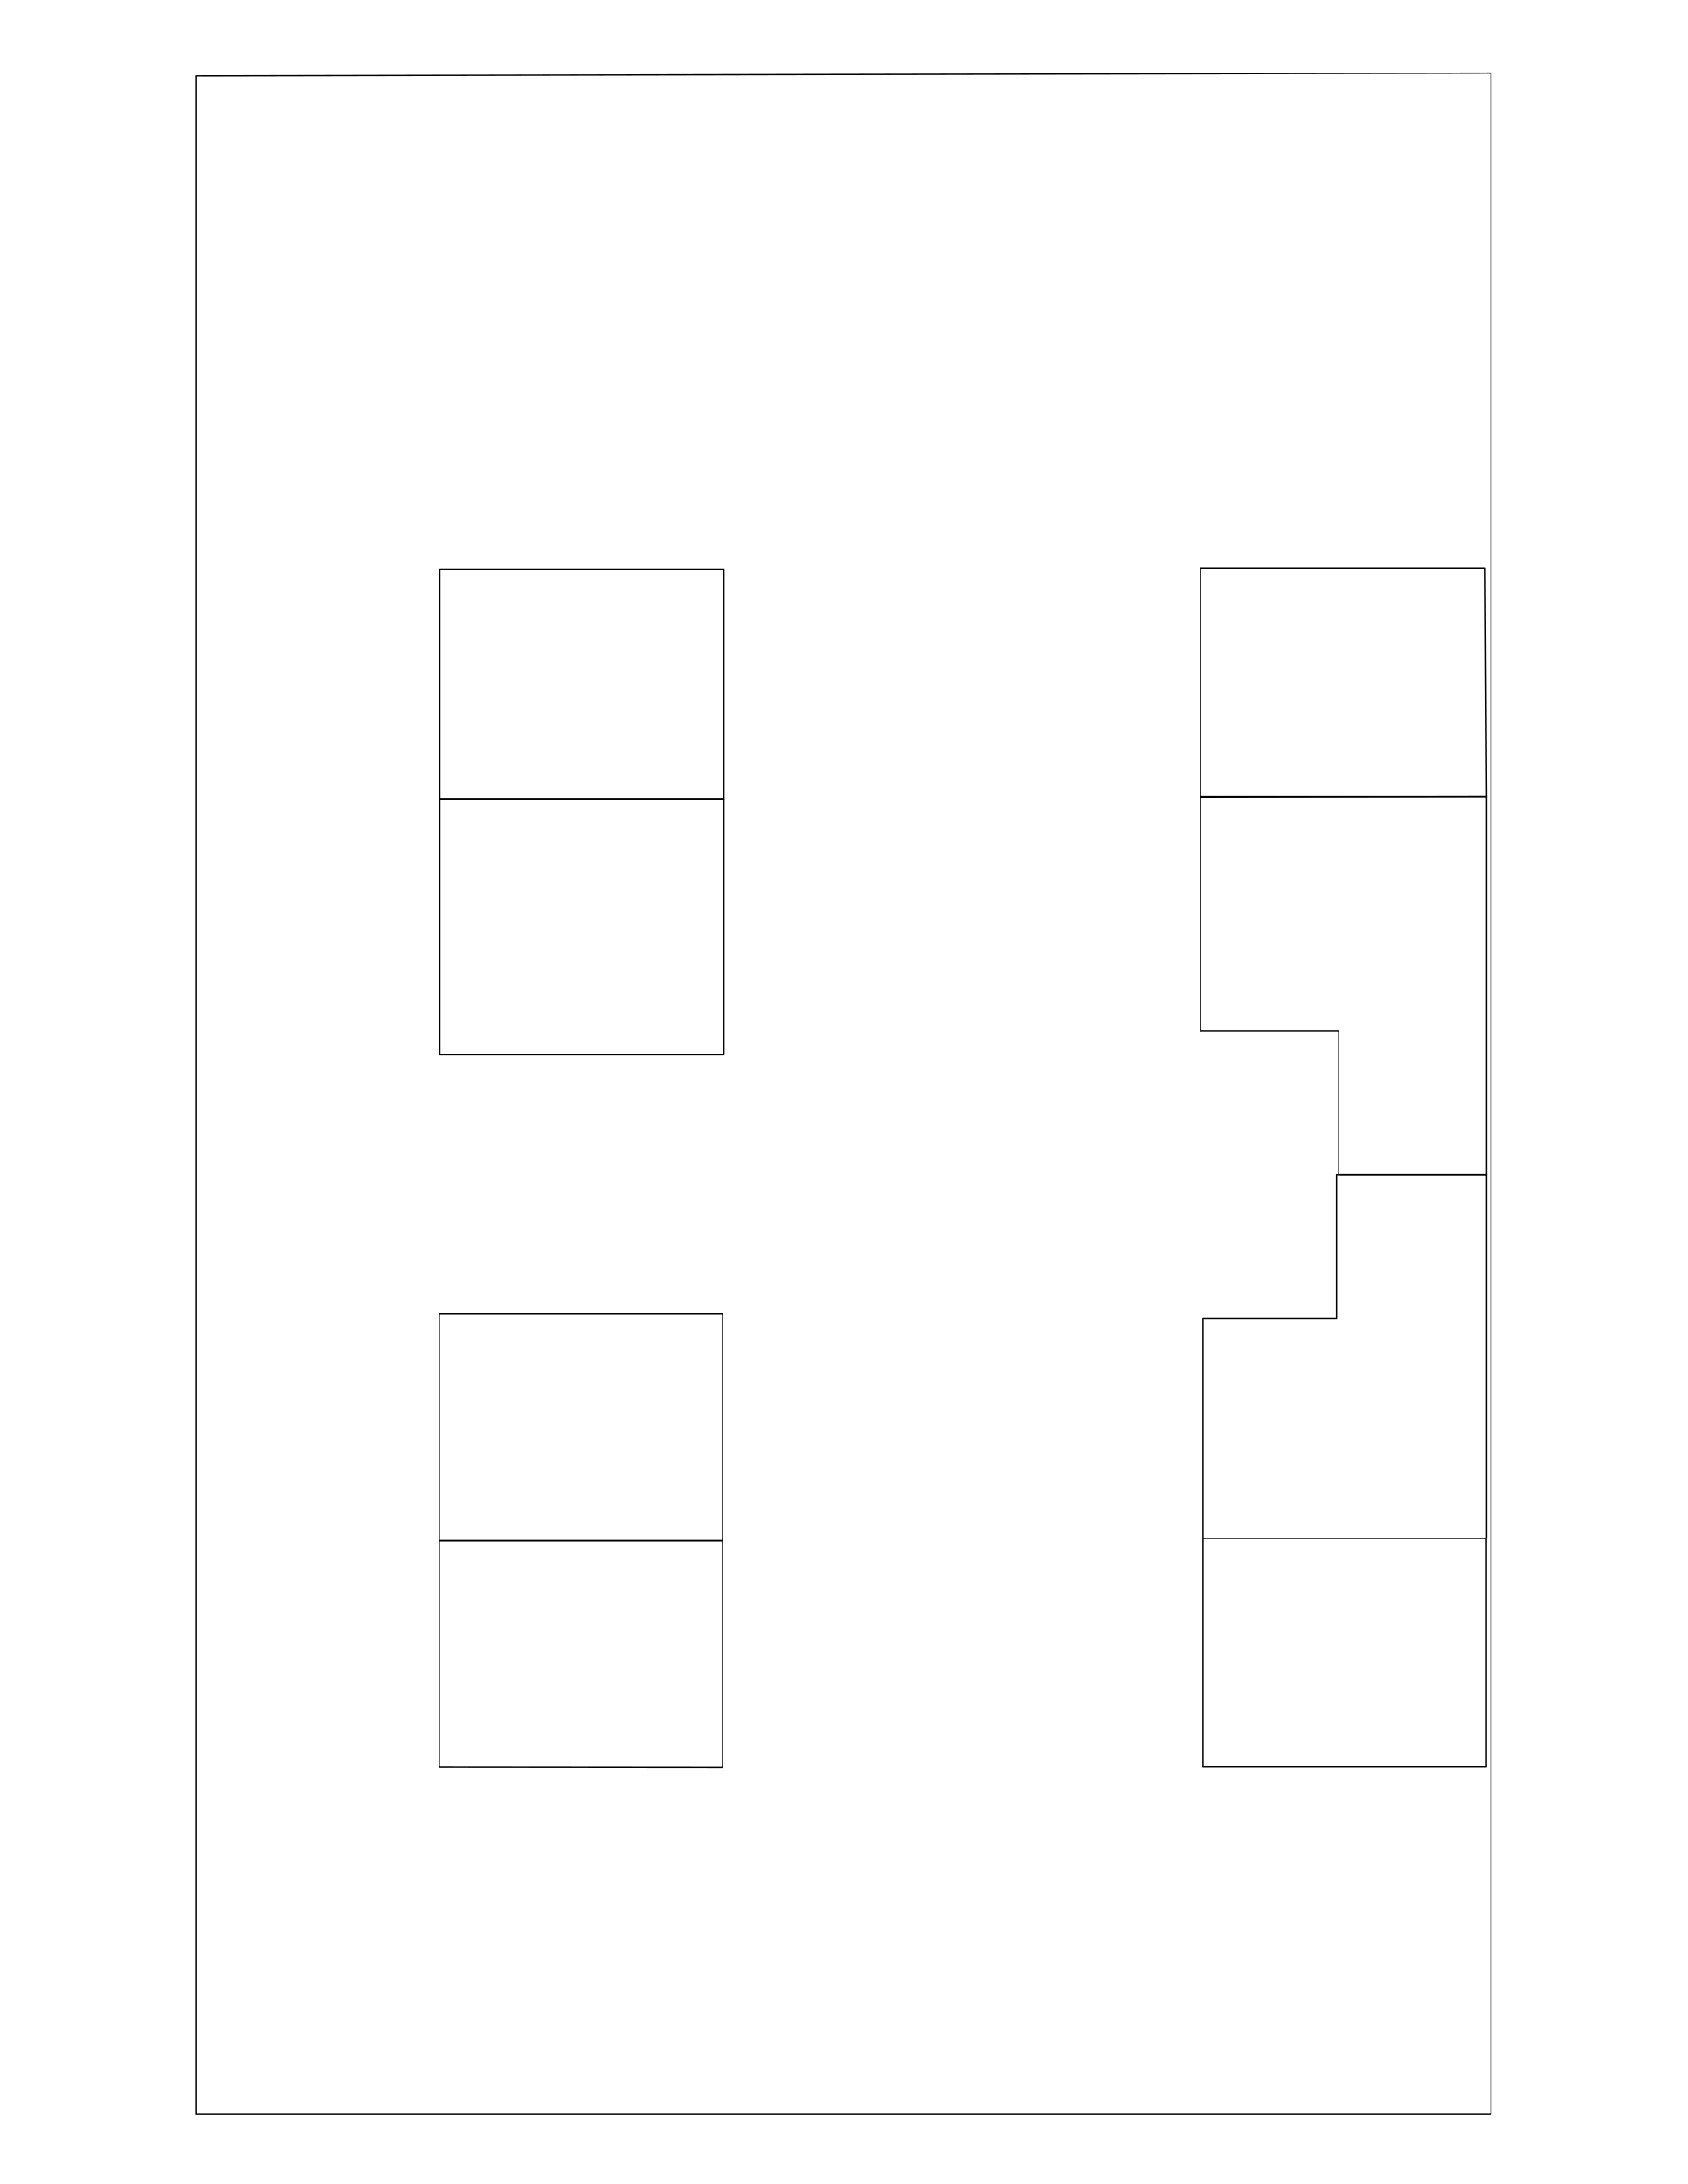
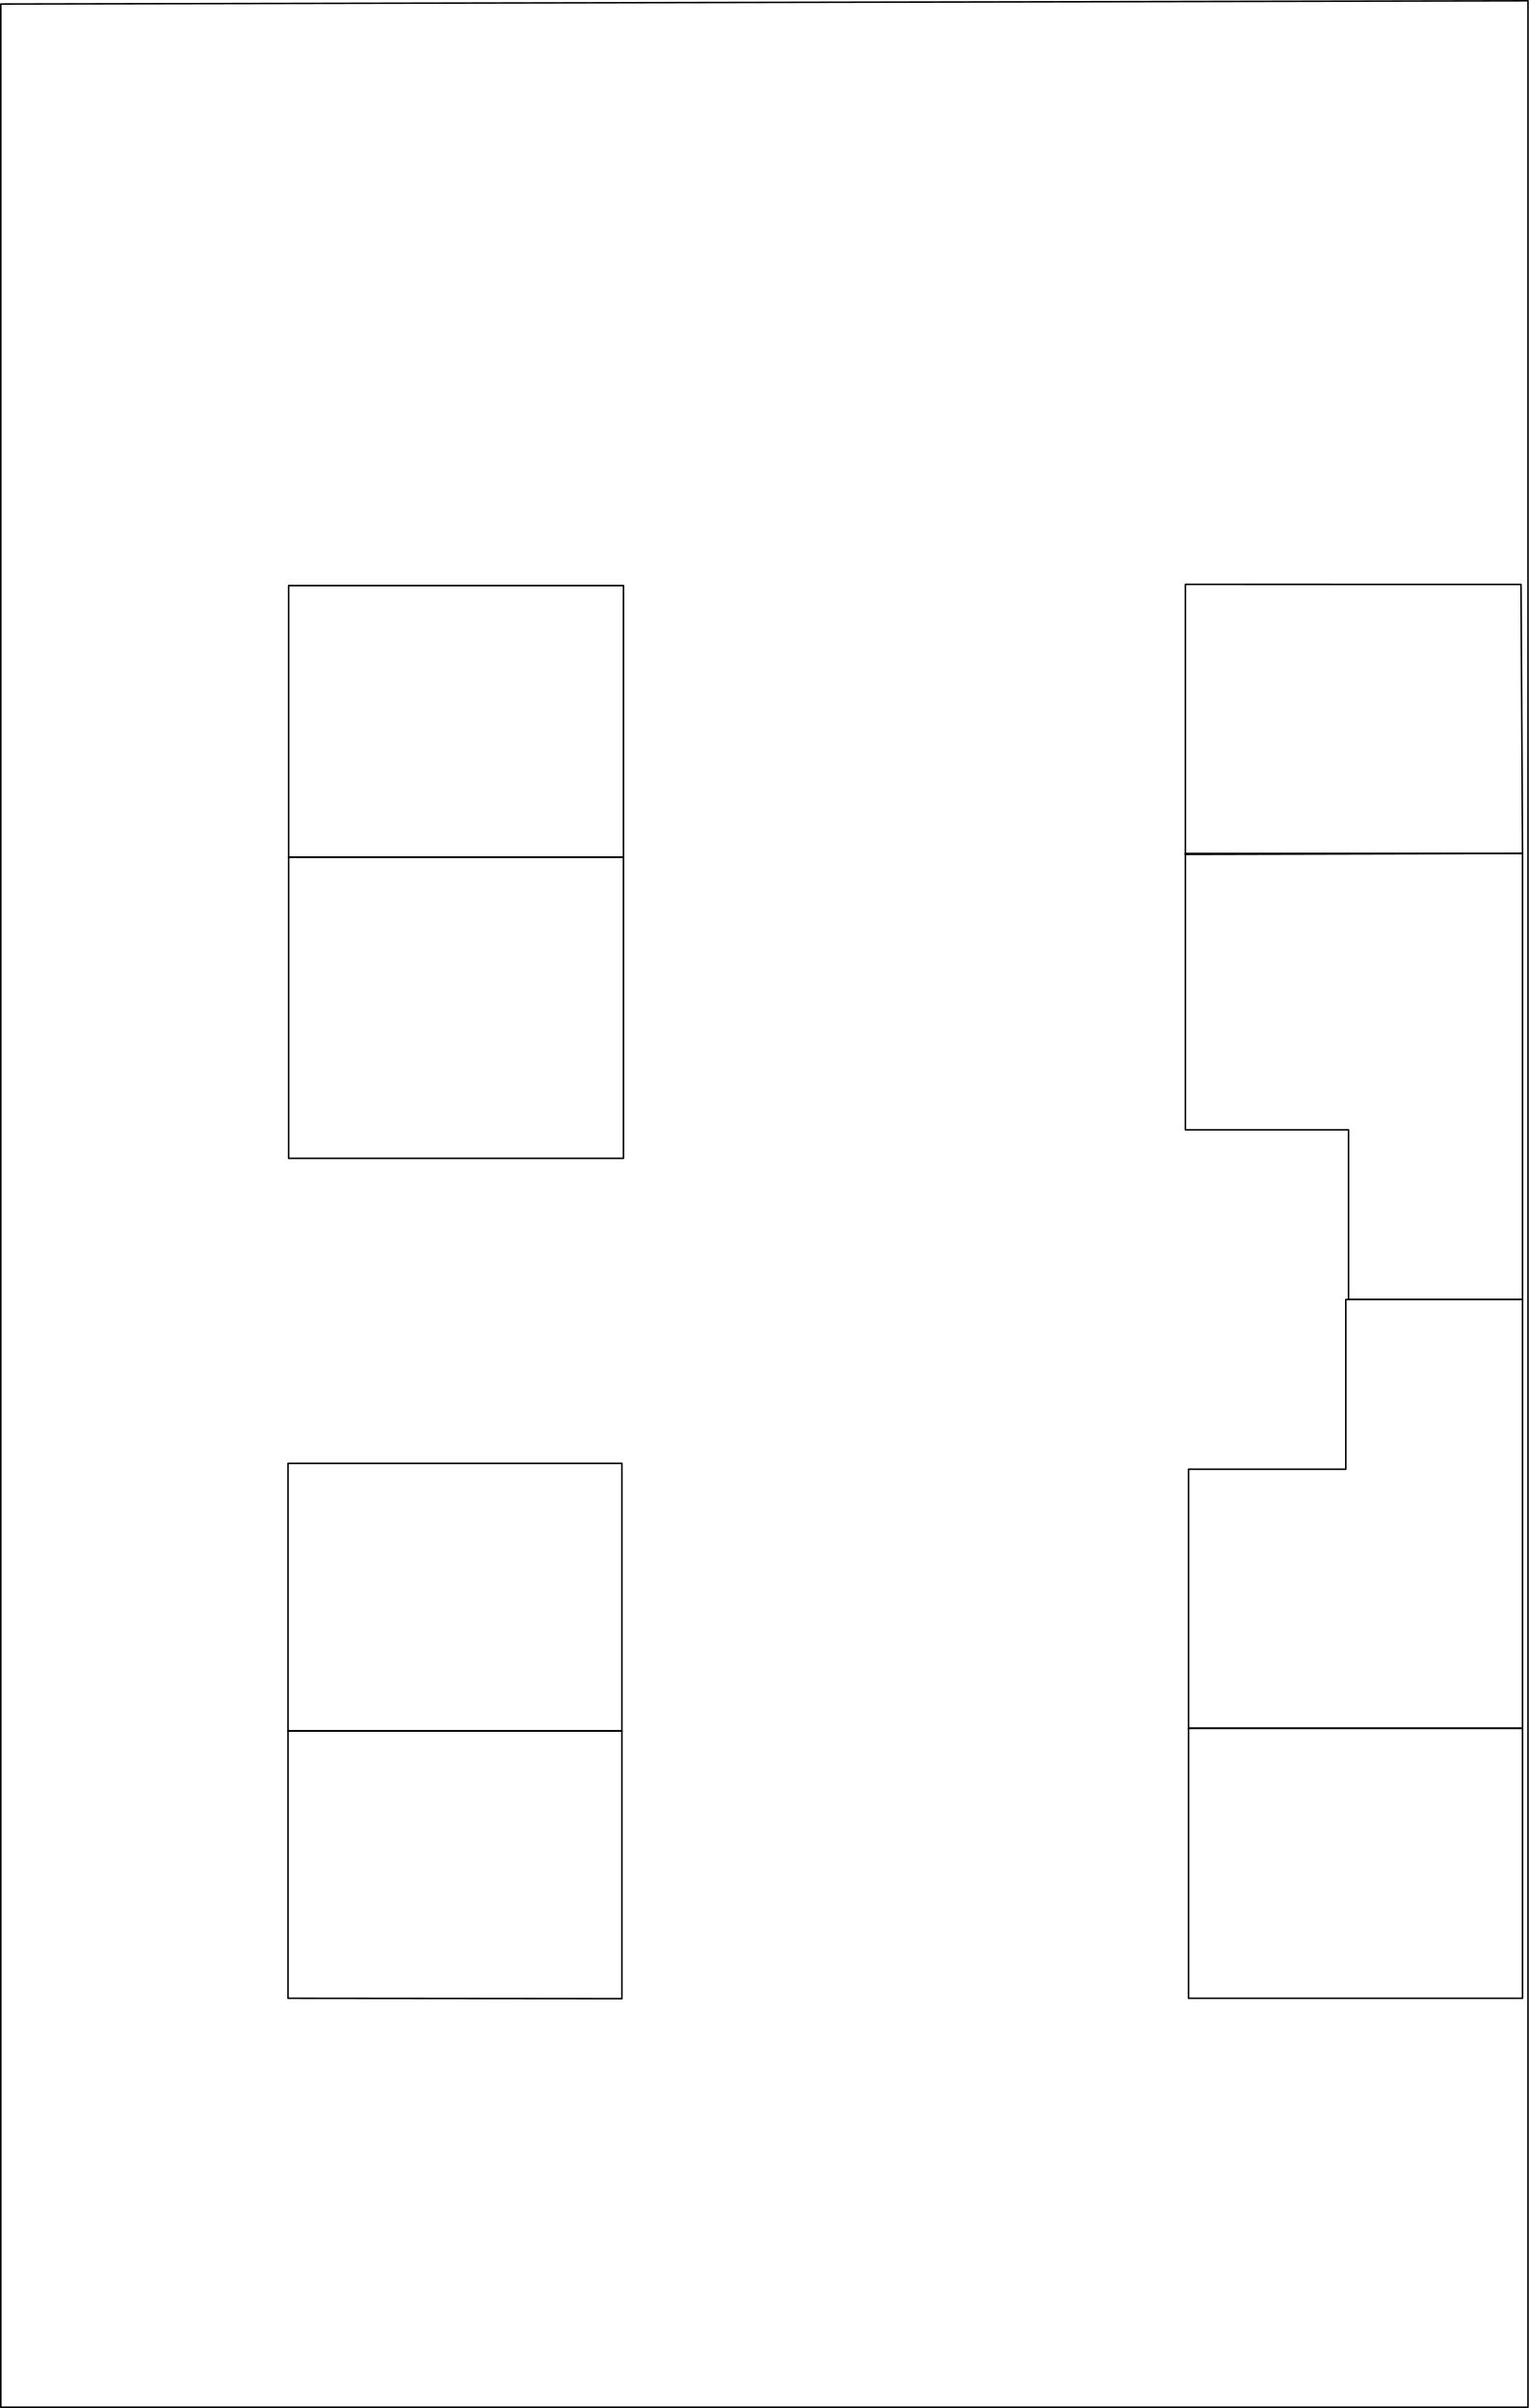
- <svg xmlns="http://www.w3.org/2000/svg" version="1.1" id="Capa_2" x="0px" y="0px" viewBox="0 0 612 792" style="enable-background:new 0 0 612 792;" xml:space="preserve">
-   <style type="text/css">
- 	.st0{fill:none;stroke:#000000;stroke-width:0.48;stroke-linecap:round;stroke-linejoin:round;stroke-miterlimit:10;}
- </style>
-   <polygon class="st0" points="71,27.5 540.6,26.5 540.6,766.7 71,766.7 " />
-   <polygon class="st0" points="538.5,206 435.3,206 435.3,289 539,288.8 " />
-   <polygon class="st0" points="539,288.8 435.3,288.8 435.3,373.8 485.4,373.8 485.4,426 539,426 " />
-   <polygon class="st0" points="539,426 539,557.8 436.2,557.8 436.2,478.2 484.6,478.2 484.6,426 " />
-   <rect x="436.2" y="557.8" class="st0" width="102.7" height="83" />
-   <polygon class="st0" points="262,641 262,558.7 159.3,558.7 159.3,640.9 " />
-   <rect x="159.3" y="476.4" class="st0" width="102.7" height="82.3" />
-   <rect x="159.5" y="289.9" class="st0" width="103" height="92.6" />
-   <rect x="159.5" y="206.4" class="st0" width="103" height="83.5" />
+ <svg xmlns="http://www.w3.org/2000/svg" id="Capa_2" data-name="Capa 2" viewBox="0 0 470.1 740.67">
+   <defs>
+     <style>.cls-1{fill:none;stroke:#000;stroke-linecap:round;stroke-linejoin:round;stroke-width:0.48px;}</style>
+   </defs>
+   <polygon class="cls-1" points="0.24 1.24 469.87 0.24 469.87 740.43 0.24 740.43 0.24 1.24" />
+   <polygon class="cls-1" points="467.72 179.76 364.52 179.74 364.52 262.8 468.19 262.51 467.72 179.76" />
+   <polygon class="cls-1" points="468.19 262.51 364.52 262.51 364.52 347.52 414.68 347.52 414.68 399.73 468.19 399.73 468.19 262.51" />
+   <polygon class="cls-1" points="468.19 399.73 468.19 531.6 365.48 531.6 365.48 451.92 413.84 451.92 413.84 399.73 468.19 399.73" />
+   <rect class="cls-1" x="365.48" y="531.6" width="102.71" height="83.04" />
+   <polygon class="cls-1" points="191.24 614.76 191.24 532.44 88.57 532.44 88.57 614.64 191.24 614.76" />
+   <rect class="cls-1" x="88.57" y="450.12" width="102.67" height="82.32" />
+   <rect class="cls-1" x="88.76" y="263.64" width="102.96" height="92.64" />
+   <rect class="cls-1" x="88.76" y="180.12" width="102.96" height="83.52" />
</svg>
